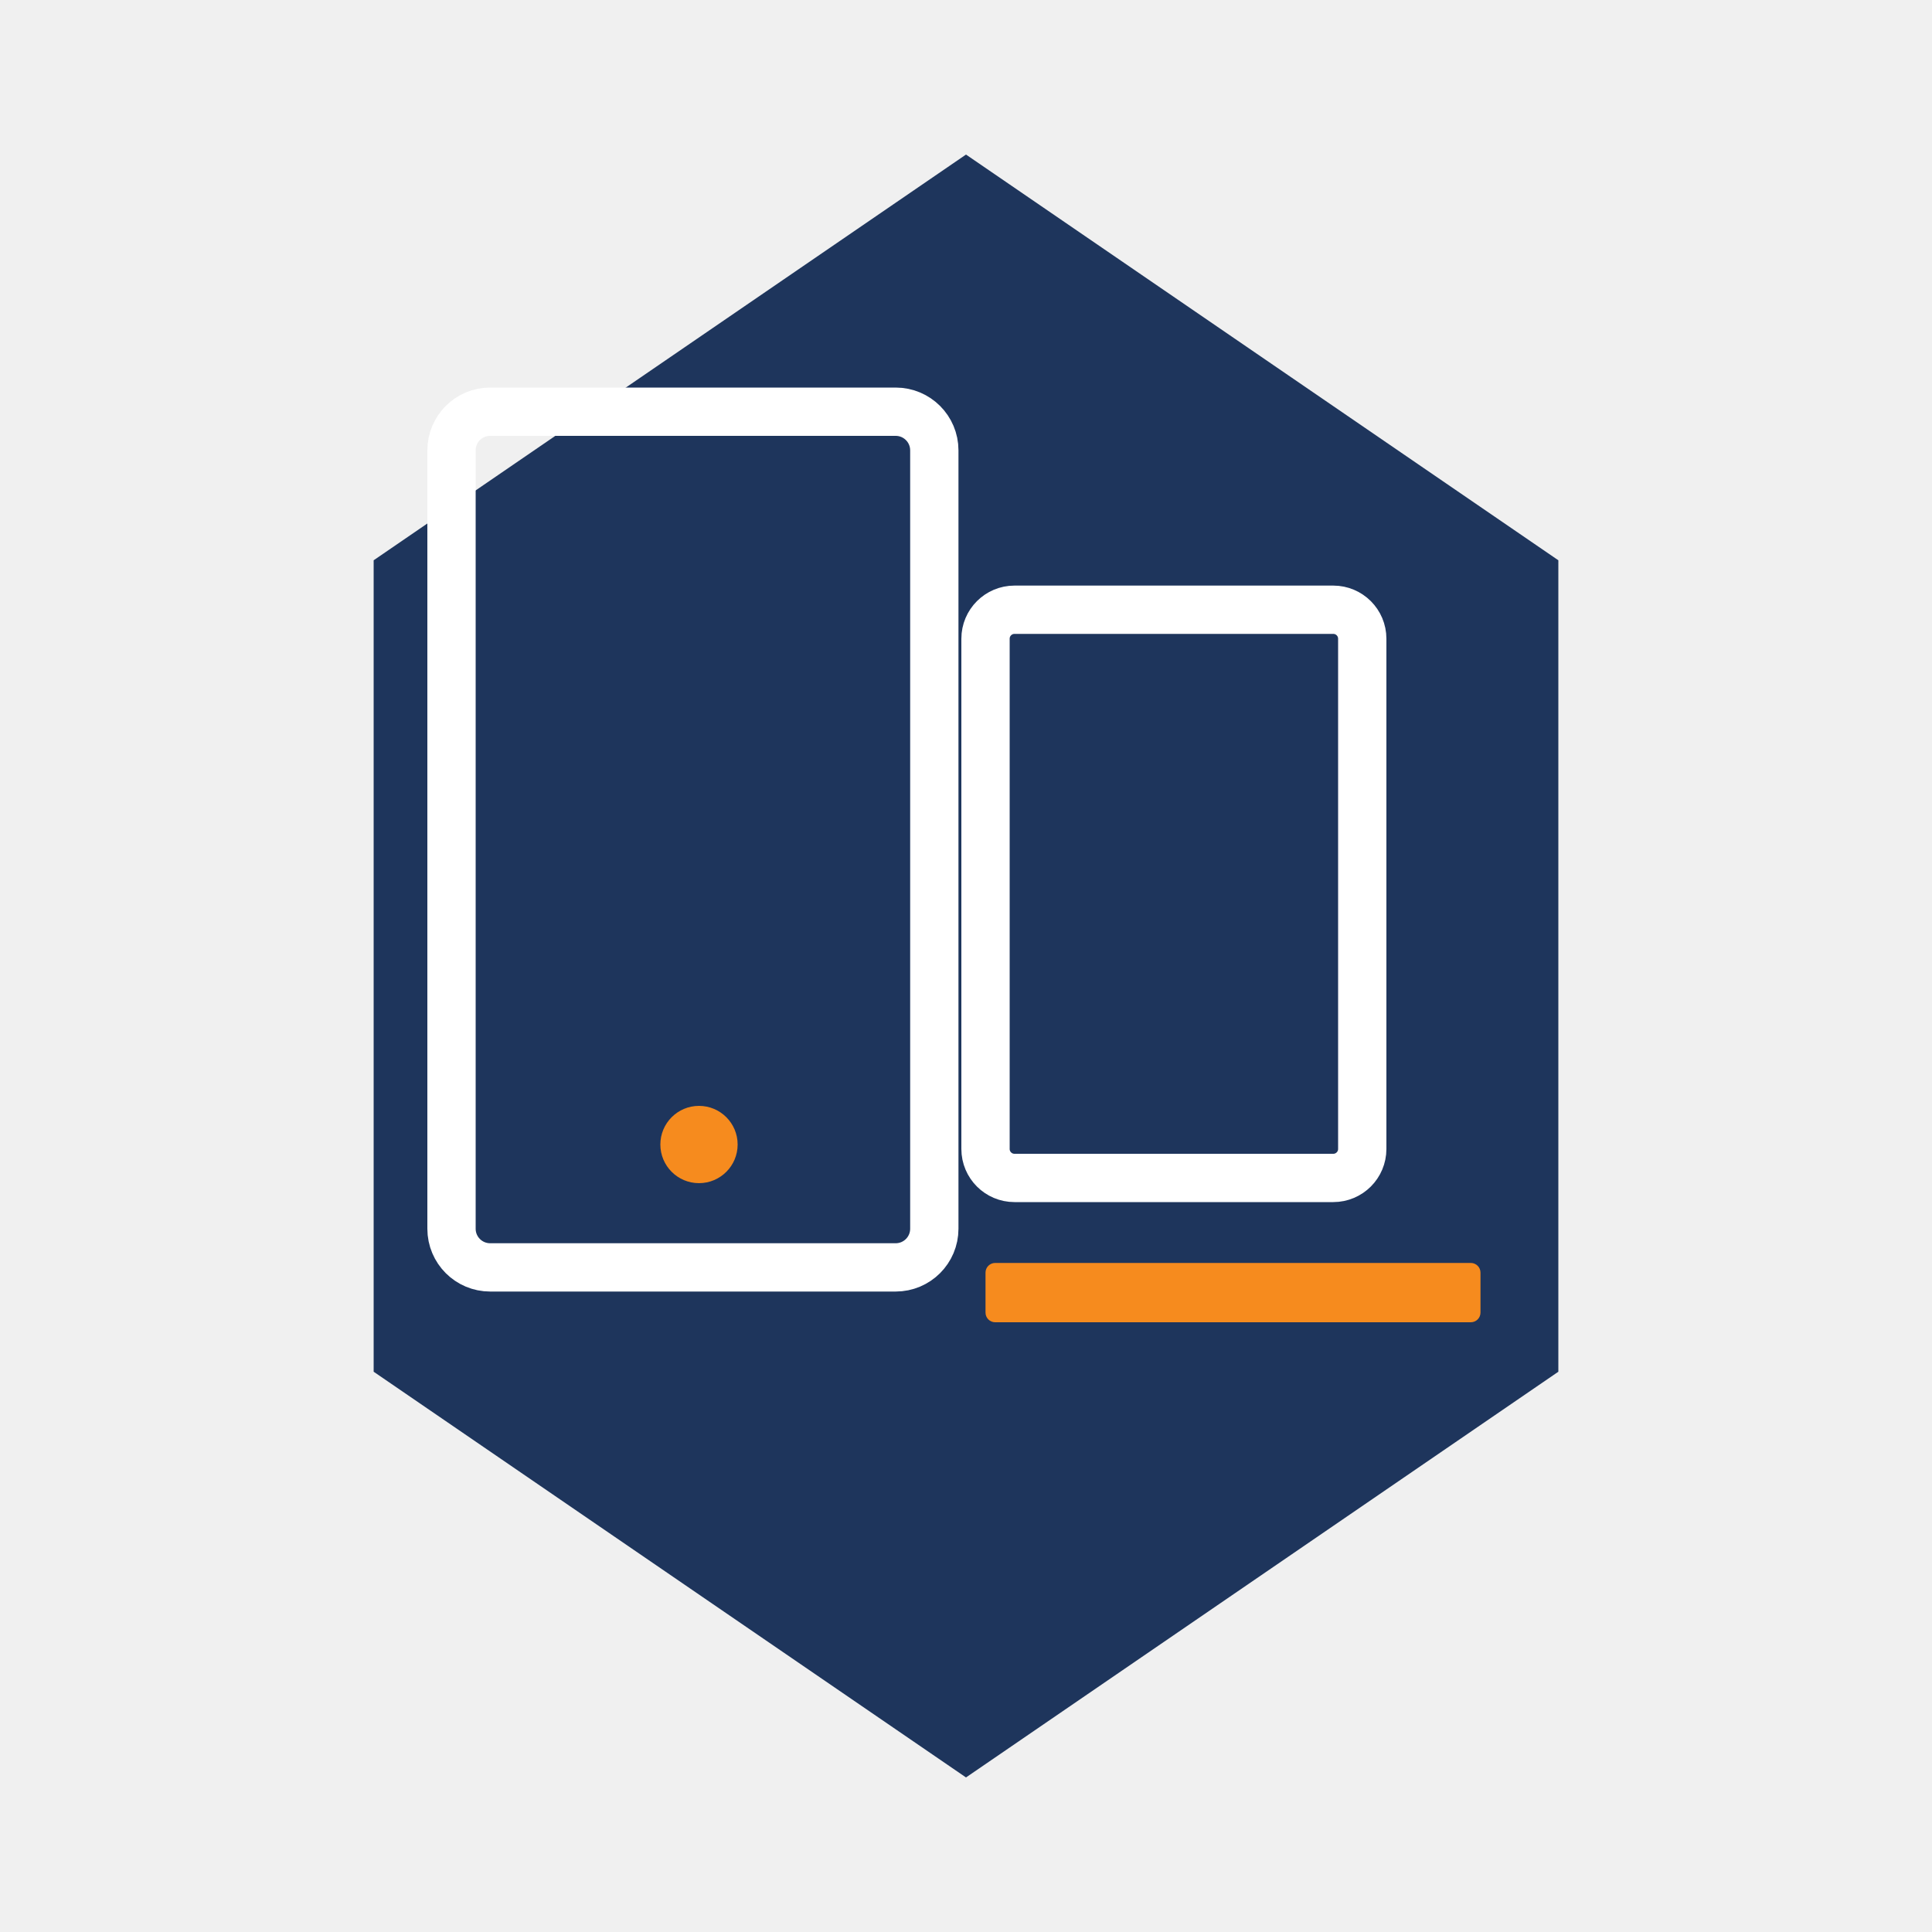
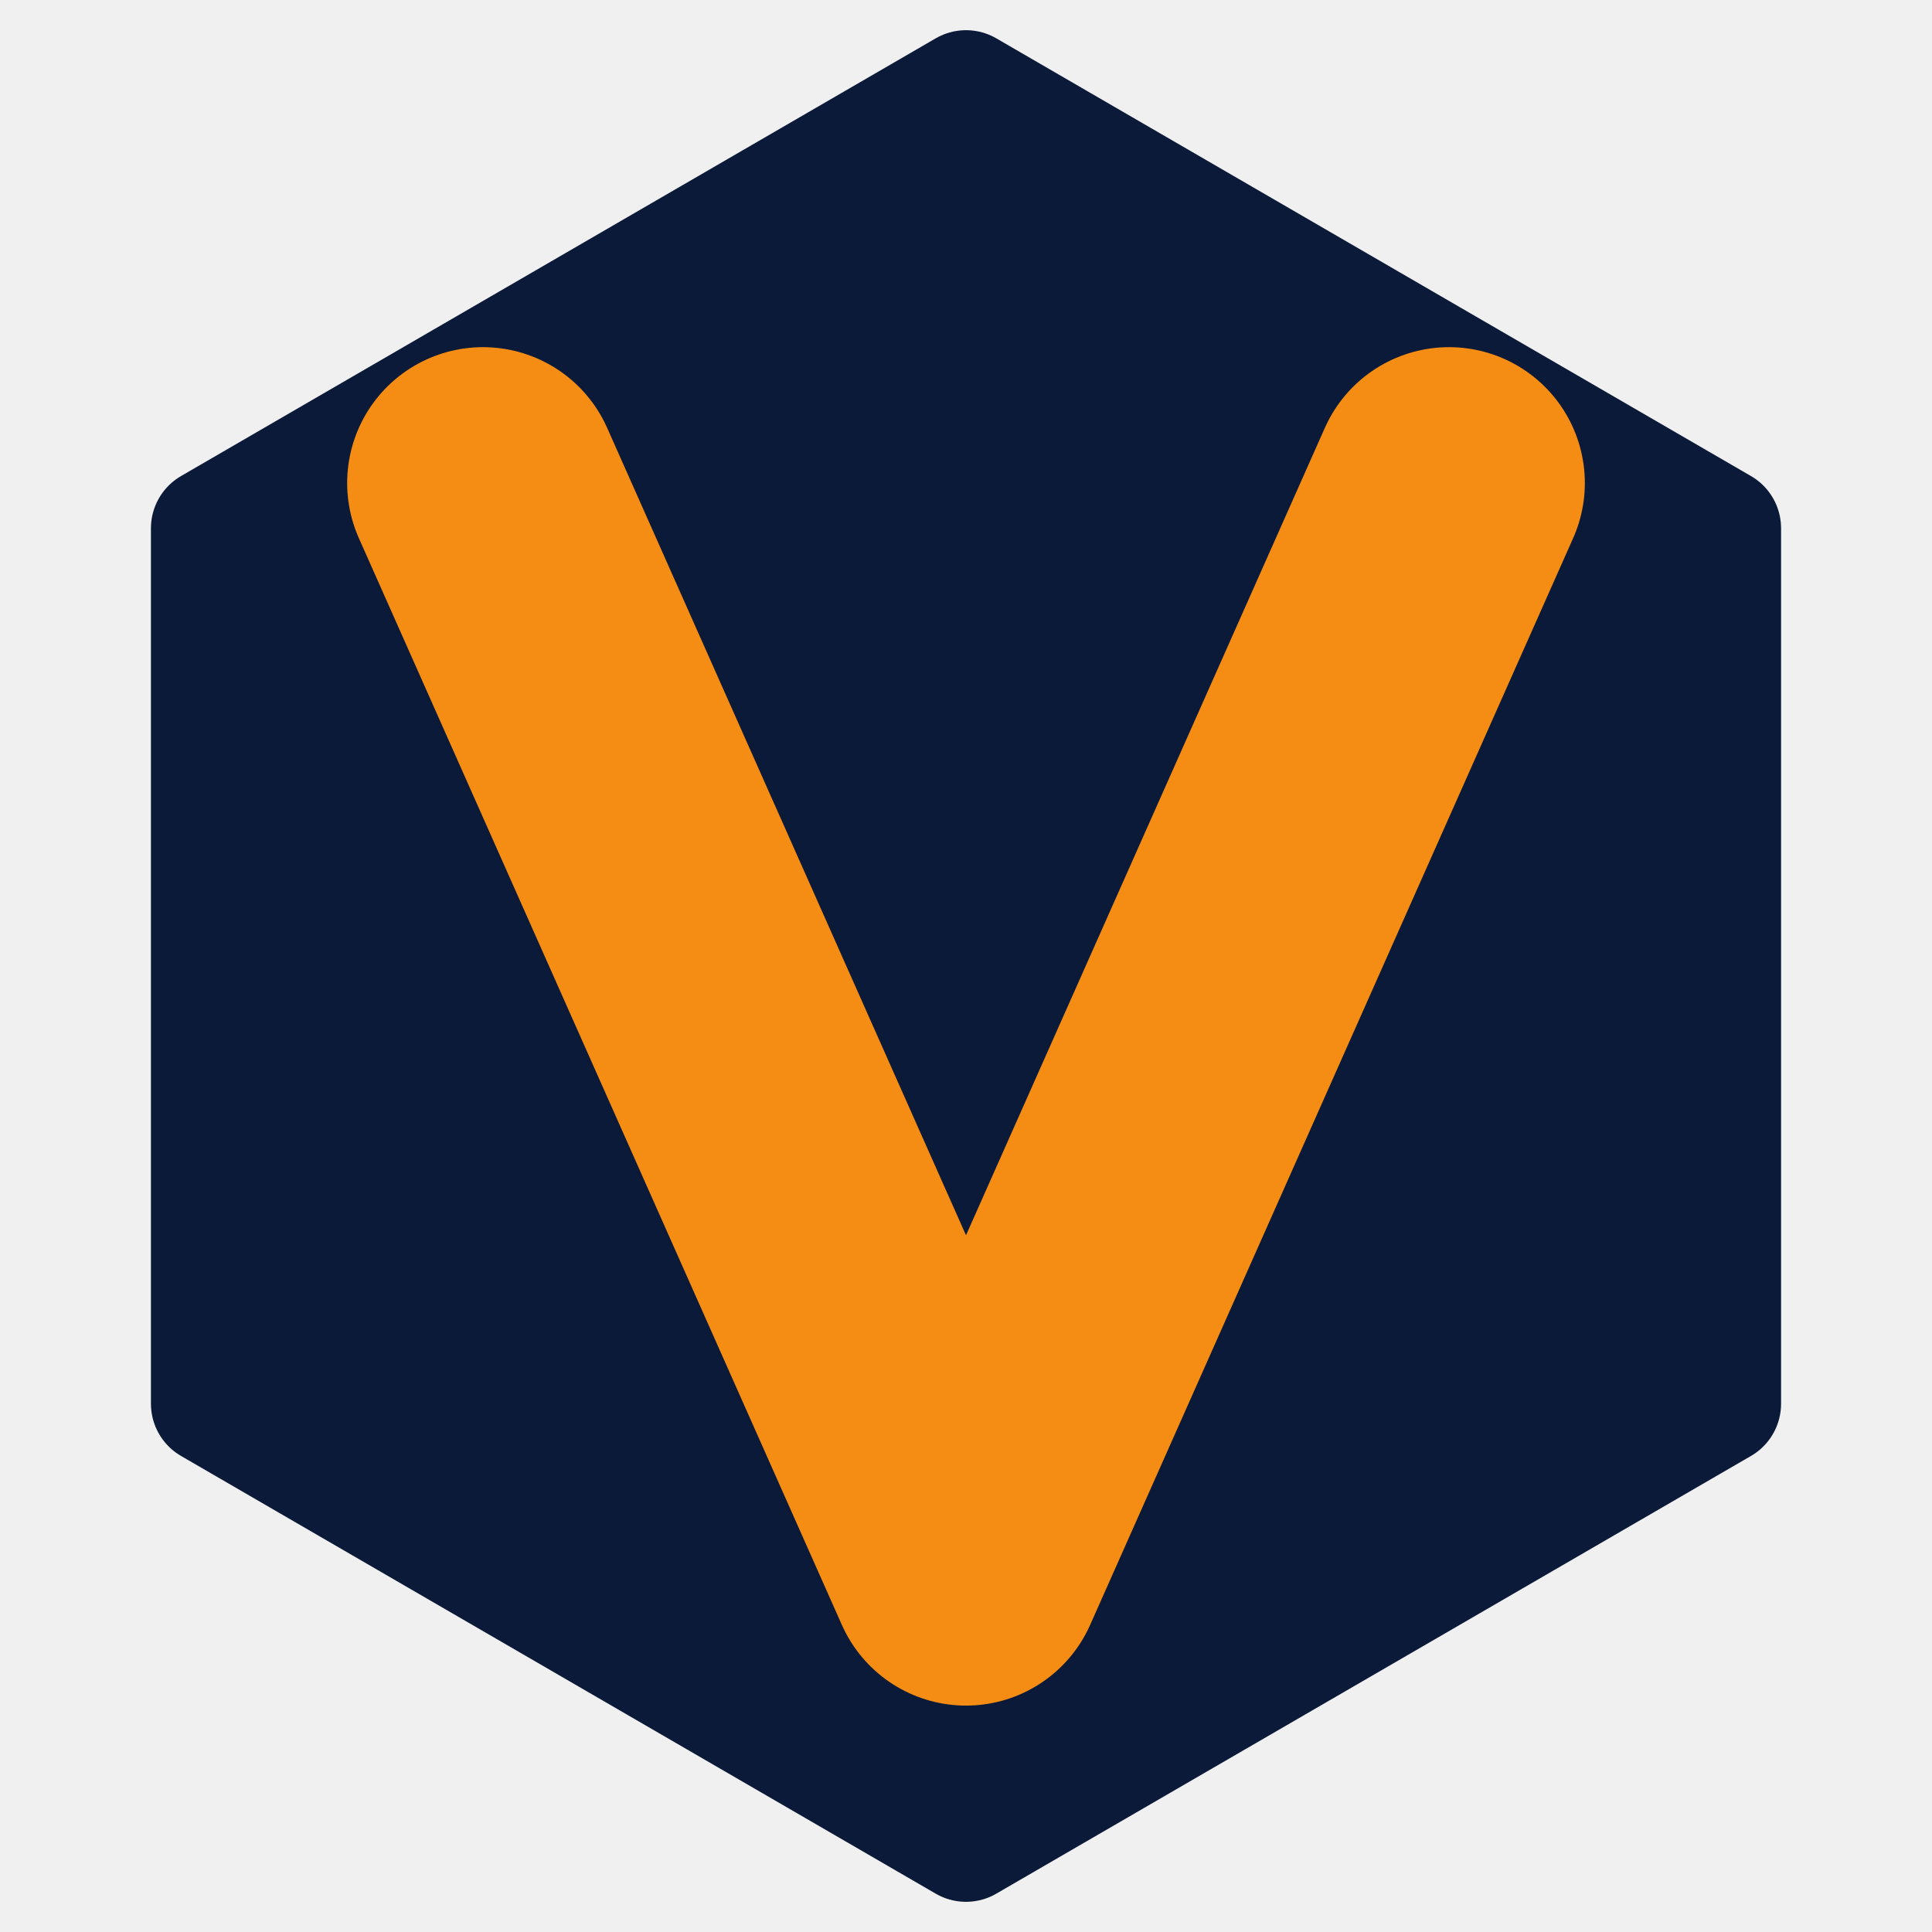
- <svg xmlns="http://www.w3.org/2000/svg" viewBox="0 0 100 100" width="100%" height="100%">
-   <defs>
-     <style>
-       .hex-bg { fill: #1e355c; }
-       .v-white { fill: none; stroke: #ffffff; stroke-width: 2.5; stroke-linecap: round; stroke-linejoin: round; }
-       .v-orange { fill: #f68b1e; }
-     </style>
-   </defs>
-   <g>
-     <polygon class="hex-bg" points="50,8 80.66,29 80.66,71 50,92 19.34,71 19.34,29" />
-     <rect class="v-white" x="23.37" y="21.31" width="24.99" height="44.29" rx="2" ry="2" />
-     <circle class="v-orange" cx="36.18" cy="59.24" r="2" />
-     <rect class="v-white" x="51.01" y="31.56" width="19.5" height="29.41" rx="1.5" ry="1.5" />
-     <rect class="v-orange" x="51.01" y="65.37" width="25.62" height="3.07" rx="0.5" ry="0.5" />
-   </g>
+ <svg xmlns="http://www.w3.org/2000/svg" viewBox="0 0 64 64">
+   <polygon points="32 3 57 17.5 57 46.5 32 61 7 46.5 7 17.5" fill="#0b1a38" stroke="#0b1a38" stroke-width="4" stroke-linejoin="round" />
+   <path d="M16 16 L32 52 L48 16" fill="none" stroke="#f58c14" stroke-width="9" stroke-linecap="round" stroke-linejoin="round" />
</svg>
